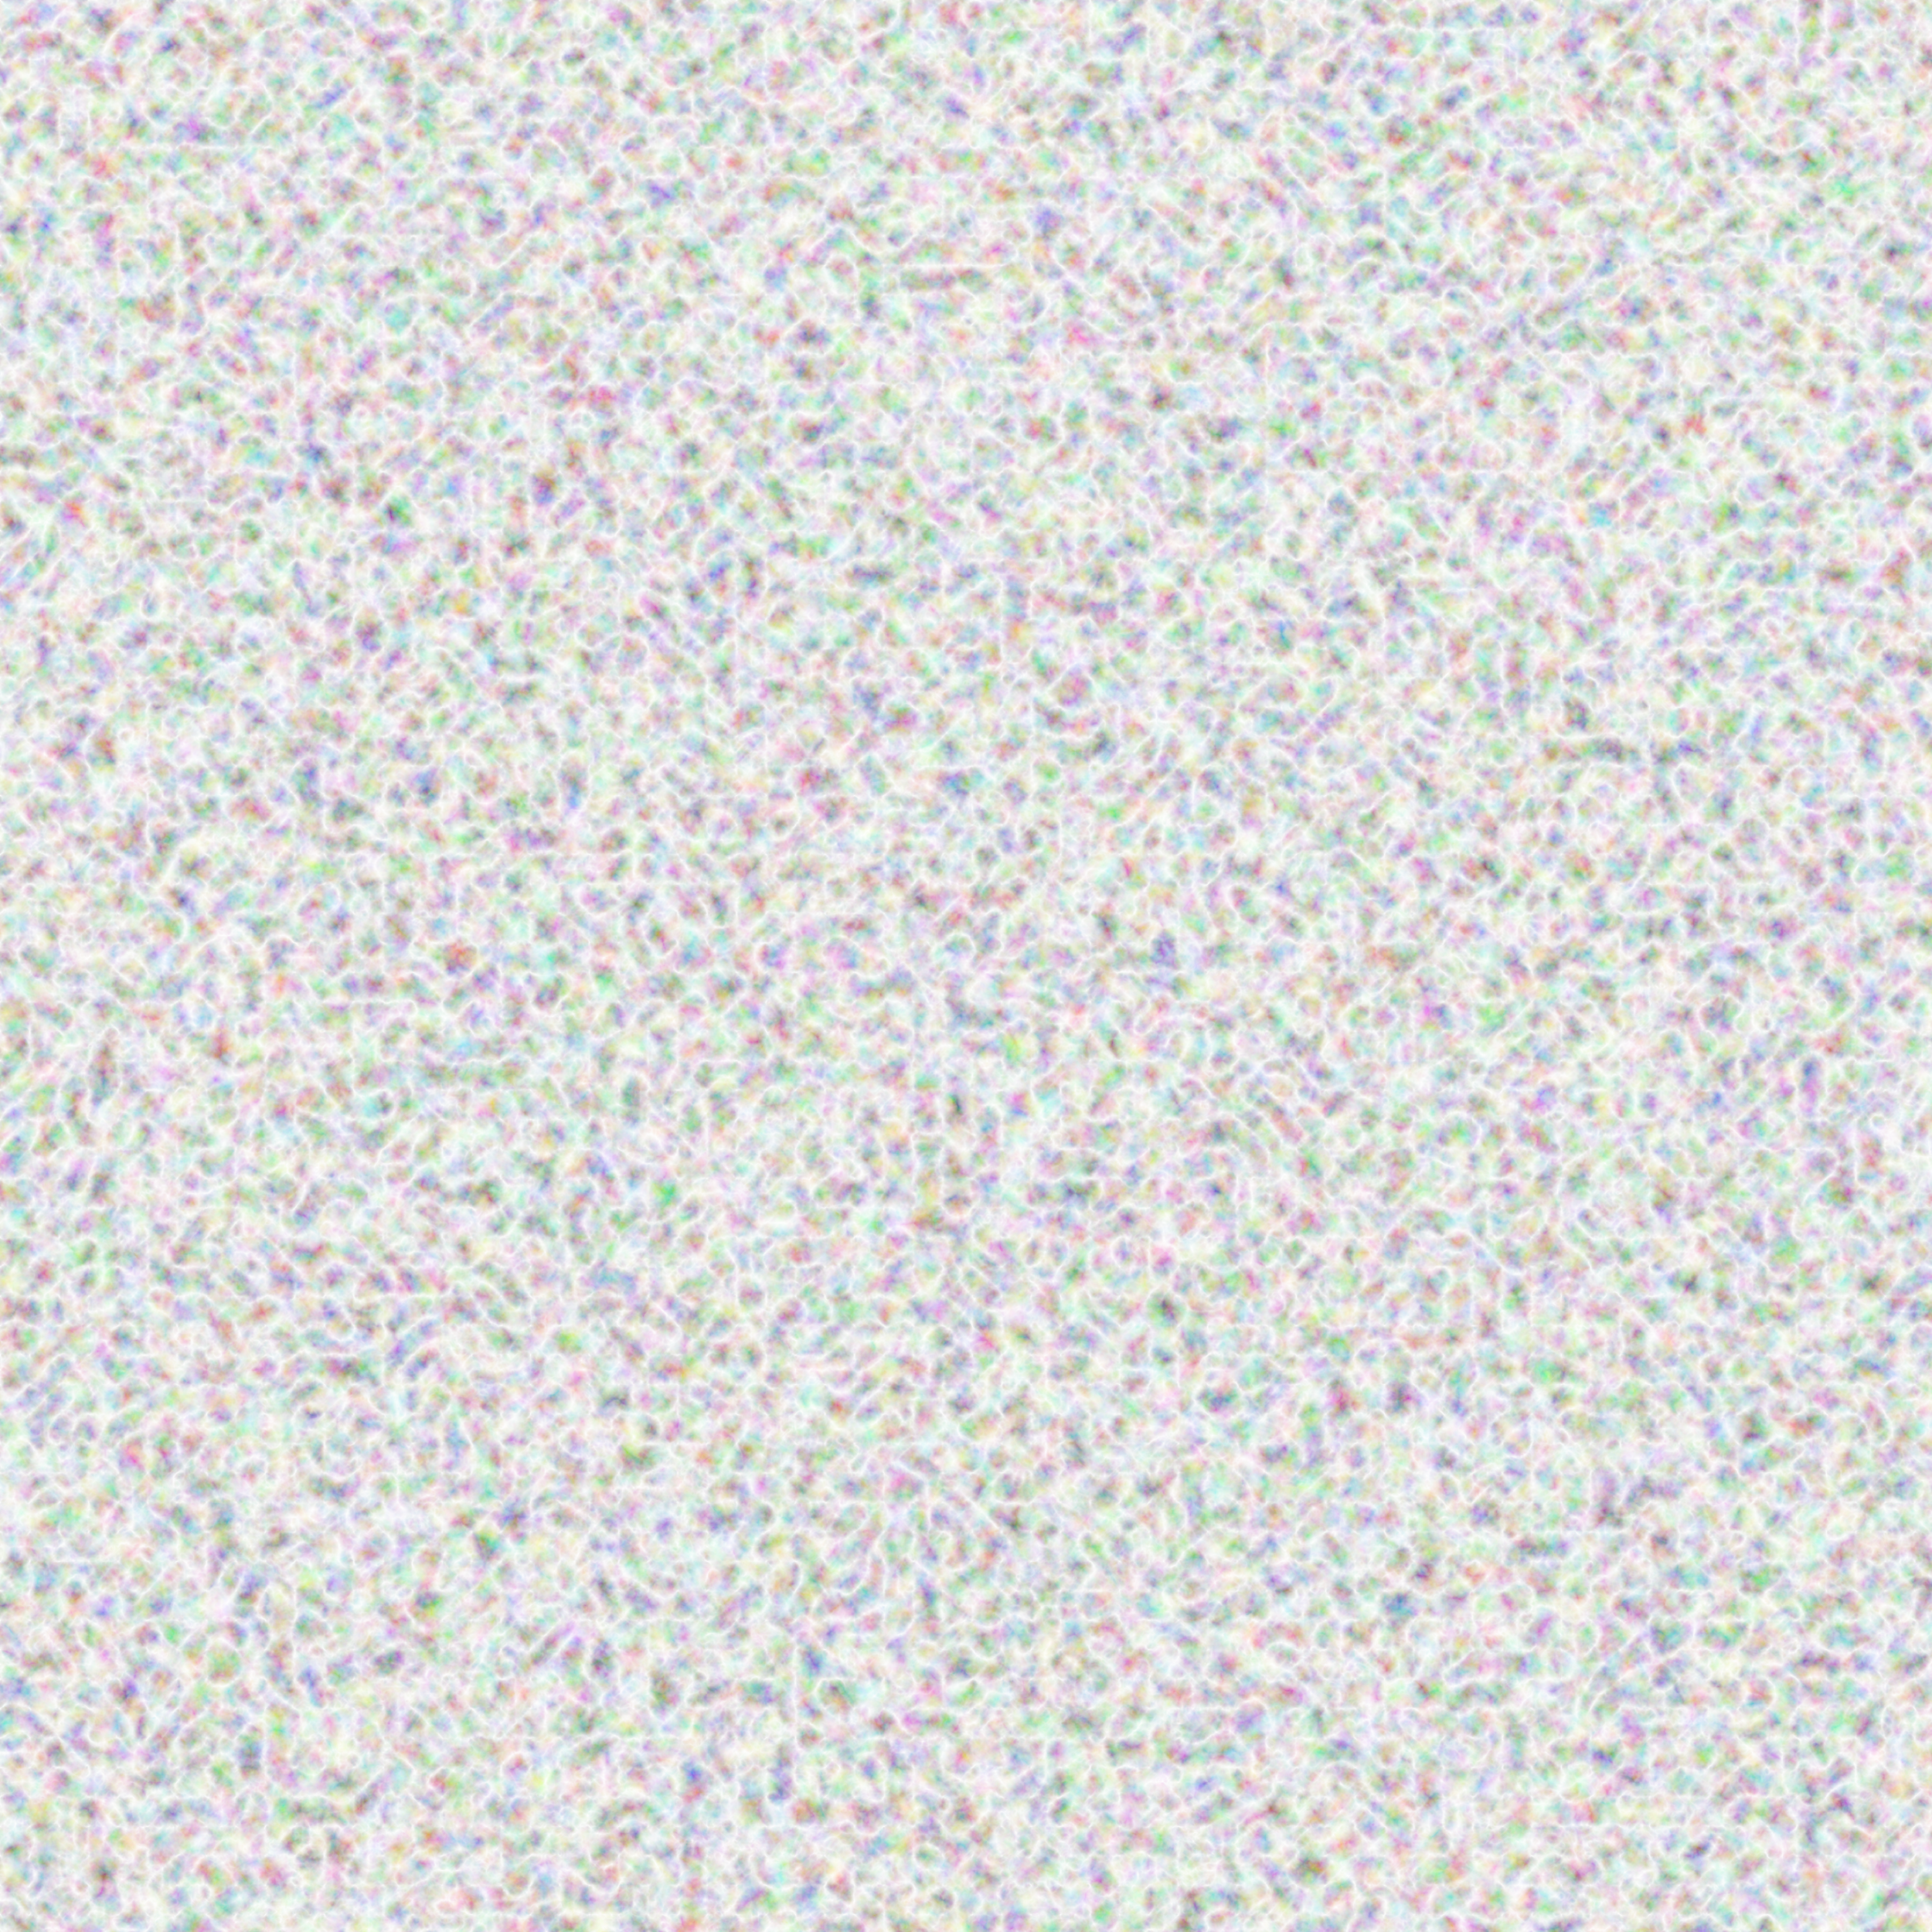
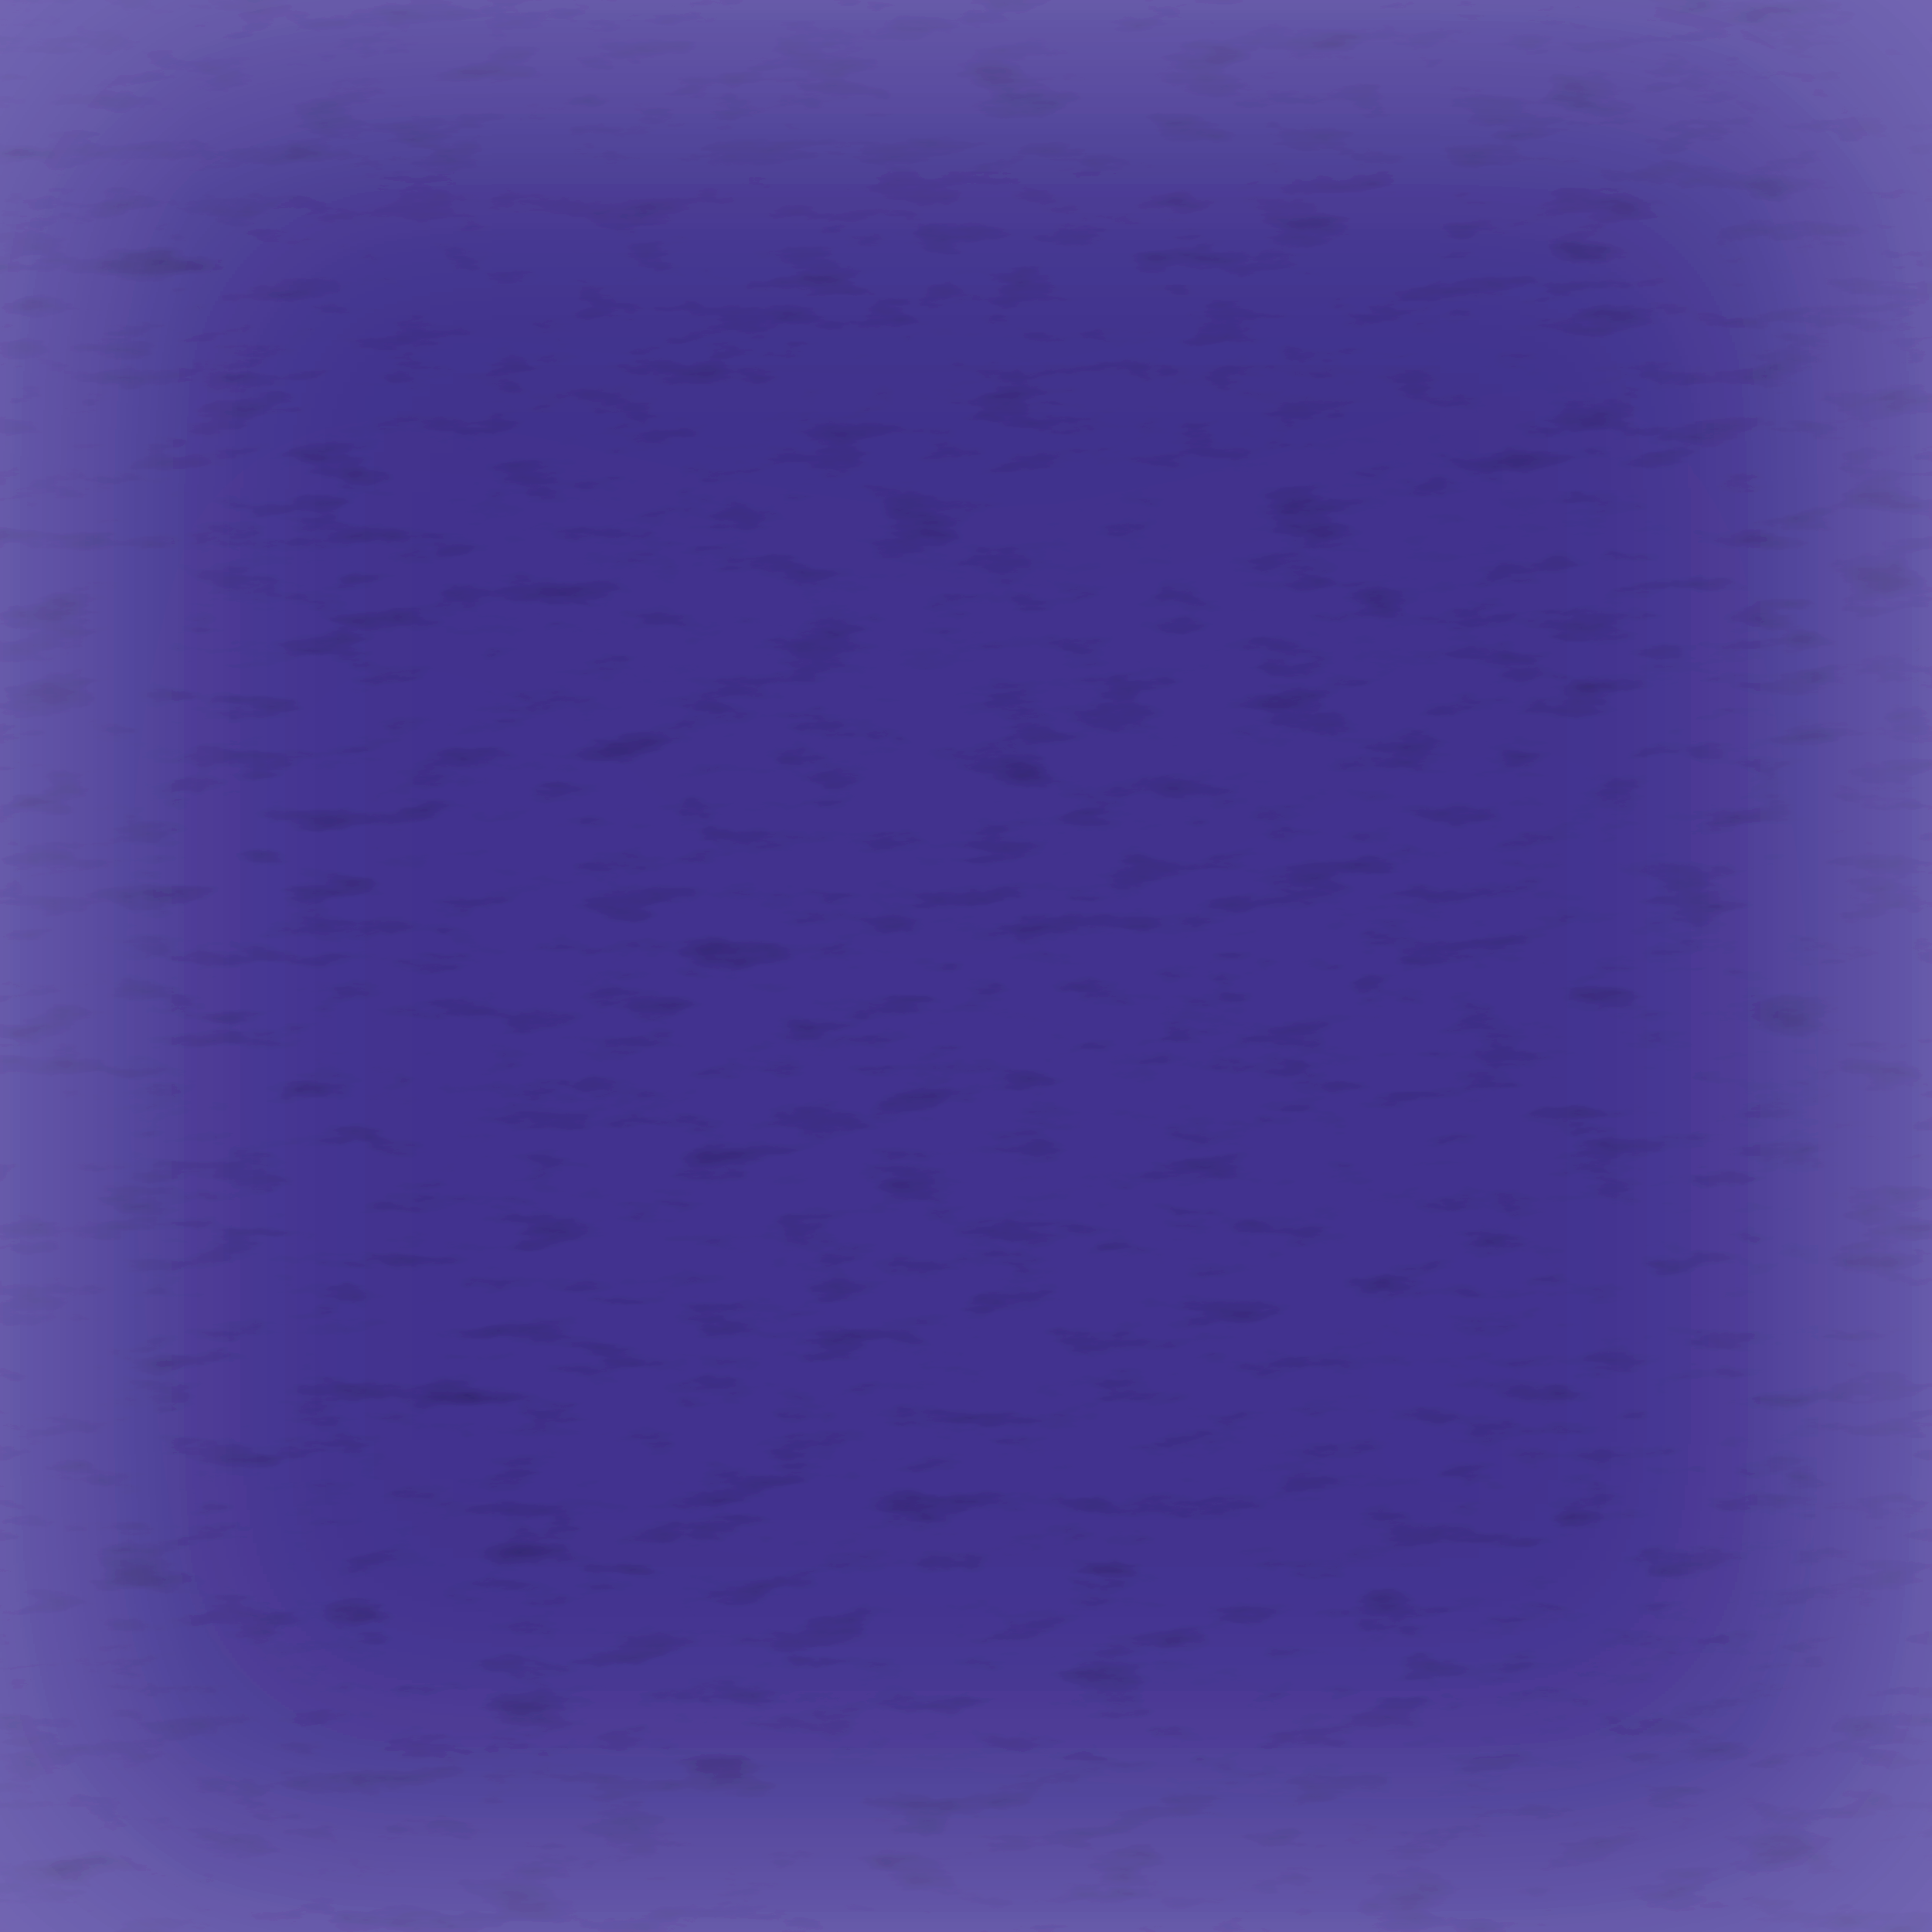
- <svg xmlns="http://www.w3.org/2000/svg" height="800" width="800" viewBox="0 0 800 800">
-   <filter style="color-interpolation-filters:sRGB" id="paper">
-     <feColorMatrix id="feColorMatrix9289-1-6-2-2-2-4" values="0.4 0 0 0 0 0 0.4 0 0 0 0 0 0.4 0 0 0 0 0 1 0 " result="result2" />
-     <feTurbulence id="feTurbulence9291-5-5-8-8-7-7" numOctaves="5" baseFrequency="0.23" type="fractalNoise" />
-     <feColorMatrix id="feColorMatrix9293-2-3-04-4-4-4" values="1 0 0 0 0 0 1 0 0 0 0 0 1 0 0 0 0 0 1 0 " result="result1" dy="-3.7" />
-     <feComposite id="feComposite9295-2-6-09-5-2-2" in2="result1" operator="in" in="result2" result="result3" />
-     <feComposite id="feComposite9297-7-6-3-1-6-1" in2="SourceGraphic" result="result5" />
-     <feTurbulence id="feTurbulence9299-7-0-3-7-3-5" type="fractalNoise" baseFrequency="0.457" numOctaves="6.023" />
-     <feColorMatrix id="feColorMatrix9301-0-2-6-3-2-9" values="1 0 0 0 0 0 1 0 0 0 0 0 1 0 0 0 0 0 2 -0.3 " result="result4" scale="30.2" />
-     <feDisplacementMap yChannelSelector="A" id="feDisplacementMap9303-1-4-1-4-8-8" in2="result4" xChannelSelector="R" scale="51.223" in="result5" numOctaves="6" />
-     <feOffset dx="-3.6" dy="6.4" id="feOffset9305-2-0-0-9-9-0" result="result6" baseFrequency="0.457" scale="51.2" />
-     <feComposite id="feComposite9307-6-4-4-8-9-3" in2="result5" result="result9" />
-     <feTurbulence id="feTurbulence9309-3-9-1-7-9-1" baseFrequency="0.336 0.117" numOctaves="6" result="result8" type="fractalNoise" />
-     <feColorMatrix id="feColorMatrix9311-8-6-5-2-1-1" values="1 0 0 0 0 0 1 0 0 0 0 0 1 0 0 0 0 0 5 -1.5 " result="result7" numOctaves="6" />
-     <feDisplacementMap yChannelSelector="A" id="feDisplacementMap9313-6-8-3-0-3-4" in2="result7" xChannelSelector="R" scale="9.327" in="result9" />
-     <feOffset dx="1.5" dy="1.5" id="feOffset9315-1-1-7-2-4-8" scale="9.3" result="result10" baseFrequency="0.071" />
-     <feComposite id="feComposite9317-3-6-5-1-2-5" in2="result9" result="result14" />
-     <feColorMatrix id="feColorMatrix9319-8-9-7-0-9-1" values="1.5 0 0 0 0 0 1.5 0 0 0 0 0 1.5 0 0 0 0 0 1 0 " result="result12" />
-     <feTurbulence id="feTurbulence9321-9-7-4-8-4-7" baseFrequency="0.088" type="fractalNoise" numOctaves="2.541" />
-     <feColorMatrix id="feColorMatrix9323-5-9-5-8-7-2" values="1 0 0 0 0 0 1 0 0 0 0 0 1 0 0 0 0 0 100 -20 " result="result11" numOctaves="3" />
-     <feComposite id="feComposite9325-9-0-8-7-3-5" in2="result11" operator="in" in="result12" result="result13" />
-     <feComposite k4="0" k1="0" id="feComposite9327-6-3-9-2-3-8" in2="result14" result="result15" operator="arithmetic" k2="0.05" k3="1" />
-     <feComposite id="feComposite9329-2-5-4-3-4-2" in2="SourceGraphic" operator="in" result="result16" />
-     <feComposite k4="0" k1="0" id="feComposite9331-6-3-5-5-3-6" in2="SourceGraphic" operator="arithmetic" k2="0.8" k3="0.2" result="result17" />
-     <feComposite k4="0" k1="0" id="feComposite9333-8-9-2-8-1-3" in2="SourceGraphic" in="result16" operator="arithmetic" k3="0.34" k2="1.04" result="result18" baseFrequency="0.336 0.117" />
-     <feComposite k4="0" k1="0" id="feComposite9335-6-8-6-5-5-7" in2="result17" operator="arithmetic" k2="0.7" k3="0.3" />
+ <svg xmlns="http://www.w3.org/2000/svg" height="100" width="100" viewBox="0 0 100 100">
+   <filter id="paper">
+     <feTurbulence baseFrequency="0.2,0.7" numOctaves="10" type="fractalNoise" result="noise" />
+     <feColorMatrix values="             1 1 1 -0.9 0             1 1 1 -0.9 0             1 1 1 -0.9 0             0 0 0 0 1" result="speckles" in="noise" />
+     <feTurbulence baseFrequency="0.002,0.005" seed="0.4" stitchTiles="stitch" result="turbulence" />
+     <feColorMatrix values="1 1 1 -0.4 0             1 1 1 -0.4 0             1 1 1 -0.4 0             0 0 0 0 1" result="bw-turbulence" in="turbulence" />
+     <feGaussianBlur stdDeviation="20" edgeMode="wrap" result="smooth-turbulence" in="bw-turbulence" />
+     <feComposite operator="arithmetic" k1="0.5" k3="0.5" result="turbulence-and-speckles" in="smooth-turbulence" in2="speckles" />
+     <feComposite operator="arithmetic" k1="0.5" k2="0.5" result="result" in="SourceGraphic" in2="turbulence-and-speckles" />
  </filter>
-   <filter id="paper-2">
-     <feTurbulence type="turbulence" baseFrequency="0.082" numOctaves="4" seed="15" stitchTiles="stitch" x="0%" y="0%" width="100%" height="100%" result="turbulence" />
-     <feColorMatrix id="feColorMatrix9293-2-3-04-4-4-4" values="1 0 0 0 0 0 1 0 0 0 0 0 1 0 0 0 0 0 1 0 " result="result1" dy="-3.7" />
-   </filter>
-   <rect x="0" y="0" width="100%" height="100%" style="fill:#48389d; filter:url(#paper-2)" />
+   <rect x="0" y="0" width="100%" height="100%" style="fill:#48389d; filter:url(#paper)" />
</svg>
